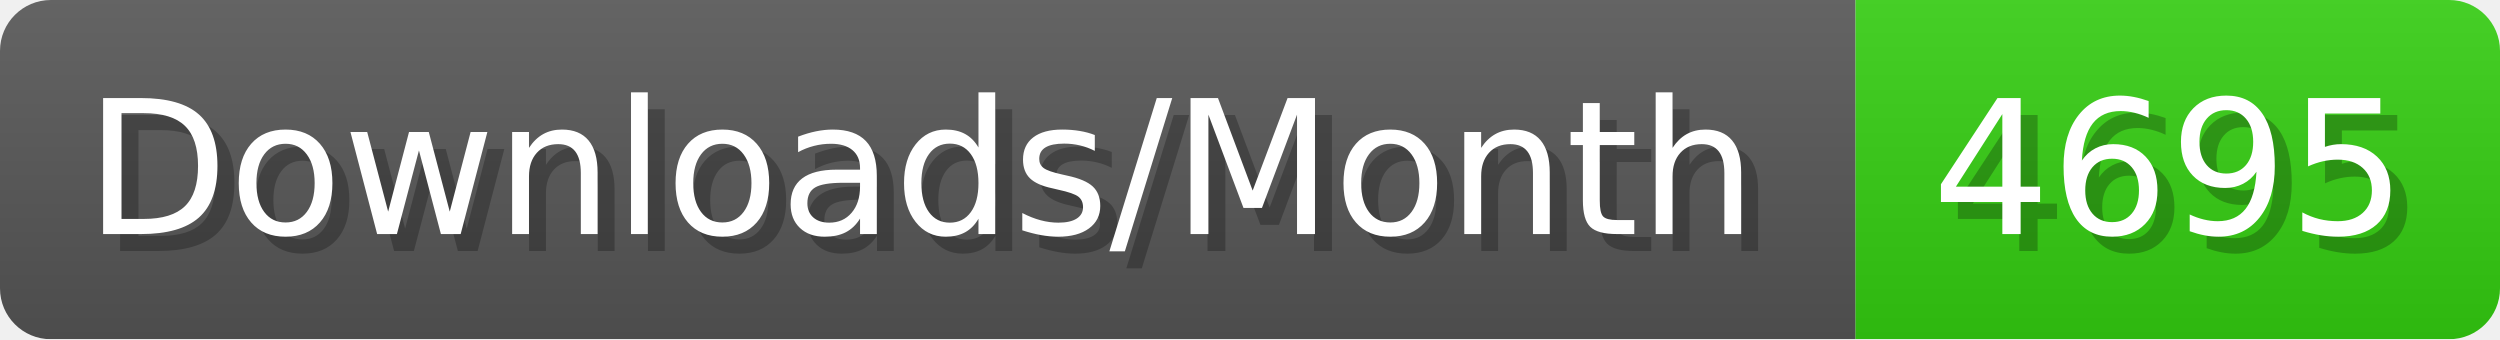
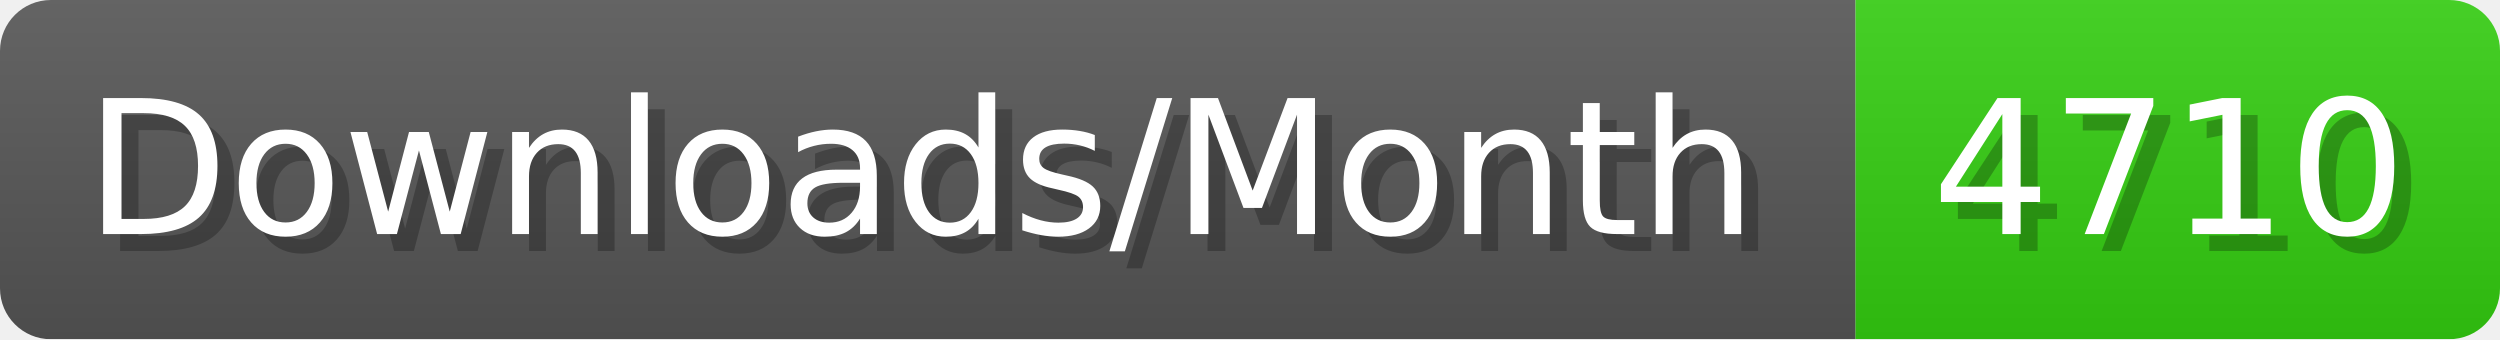
- <svg xmlns="http://www.w3.org/2000/svg" width="147.4" height="20" viewBox="0 0 1474 200" role="img" aria-label="Downloads/Month: 4695">
+ <svg xmlns="http://www.w3.org/2000/svg" width="147.4" height="20" viewBox="0 0 1474 200" role="img" aria-label="Downloads/Month: 4710">
  <linearGradient id="YlXUI" x2="0" y2="100%">
    <stop offset="0" stop-opacity=".1" stop-color="#EEE" />
    <stop offset="1" stop-opacity=".1" />
  </linearGradient>
  <mask id="JHhop">
    <rect width="1474" height="200" rx="30" fill="#FFF" />
  </mask>
  <g mask="url(#JHhop)">
    <rect width="1094" height="200" fill="#555" />
    <rect width="380" height="200" fill="#3C1" x="1094" />
    <rect width="1474" height="200" fill="url(#YlXUI)" />
  </g>
  <g aria-hidden="true" fill="#fff" text-anchor="start" font-family="Verdana,DejaVu Sans,sans-serif" font-size="110">
    <text x="60" y="148" textLength="994" fill="#000" opacity="0.25">Downloads/Month</text>
    <text x="50" y="138" textLength="994">Downloads/Month</text>
-     <text x="1149" y="148" textLength="280" fill="#000" opacity="0.25">4695</text>
-     <text x="1139" y="138" textLength="280">4695</text>
+     <text x="1149" y="148" textLength="280" fill="#000" opacity="0.25">4710</text>
+     <text x="1139" y="138" textLength="280">4710</text>
  </g>
</svg>
